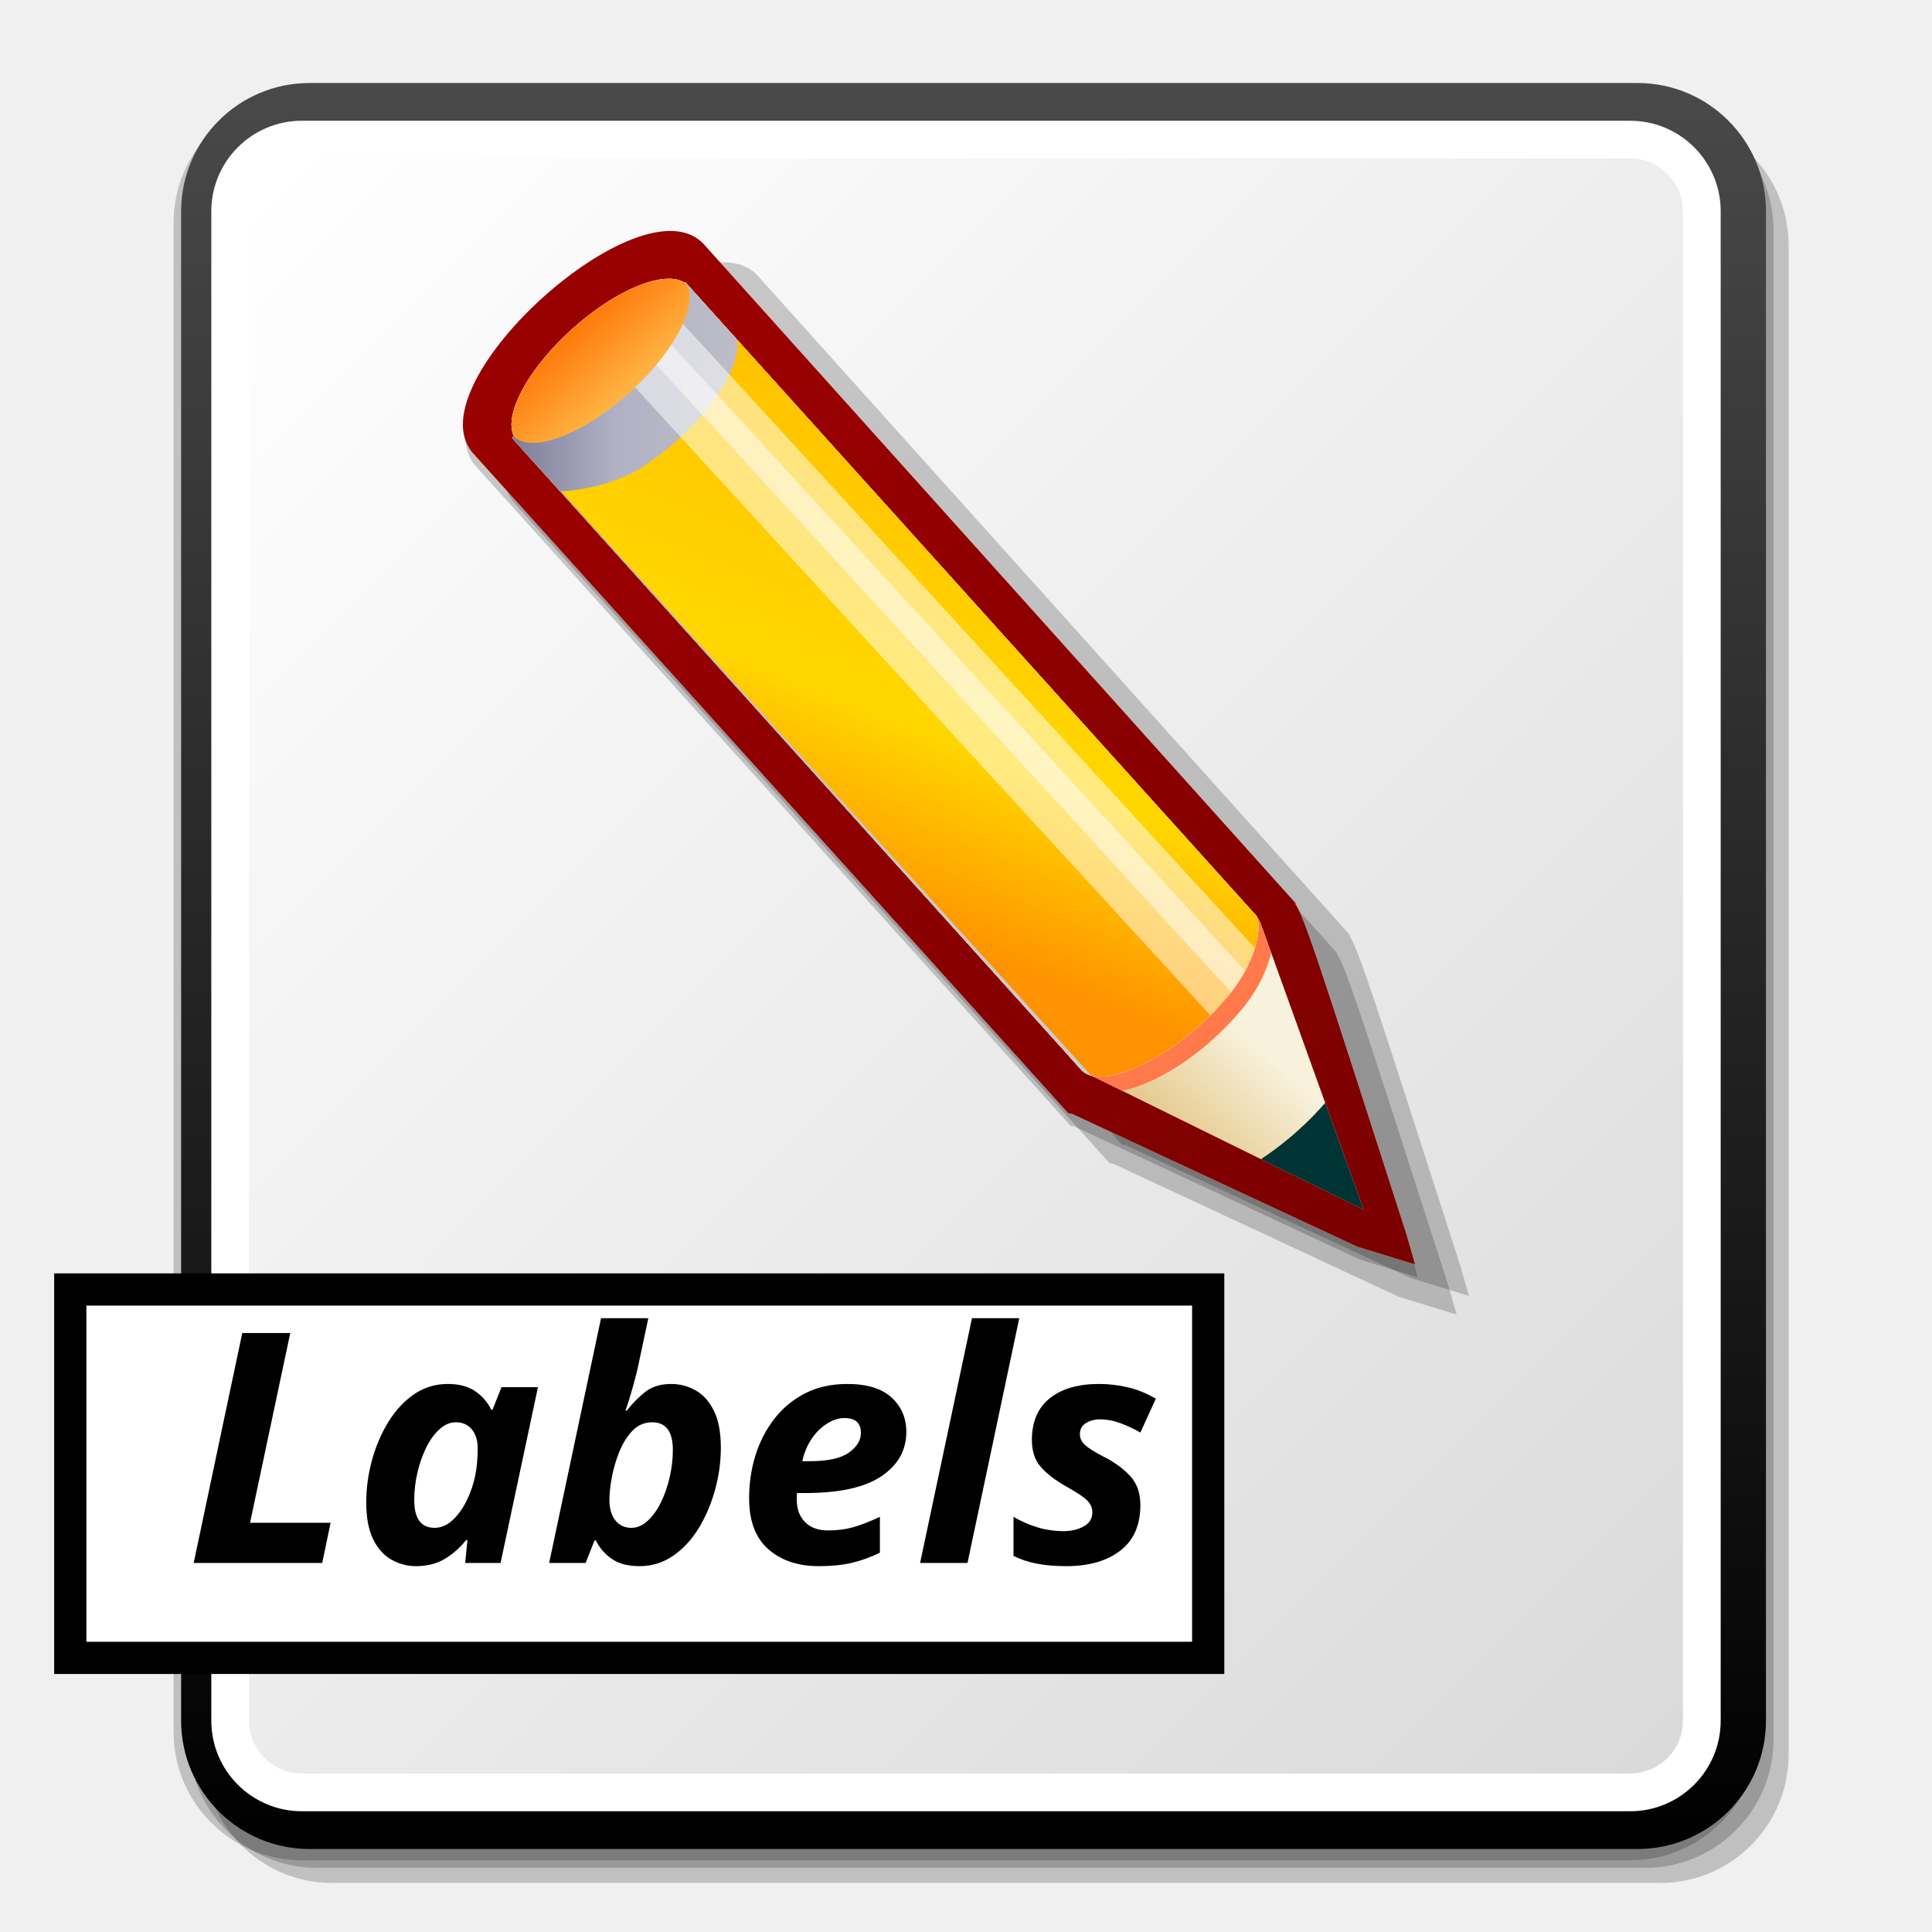
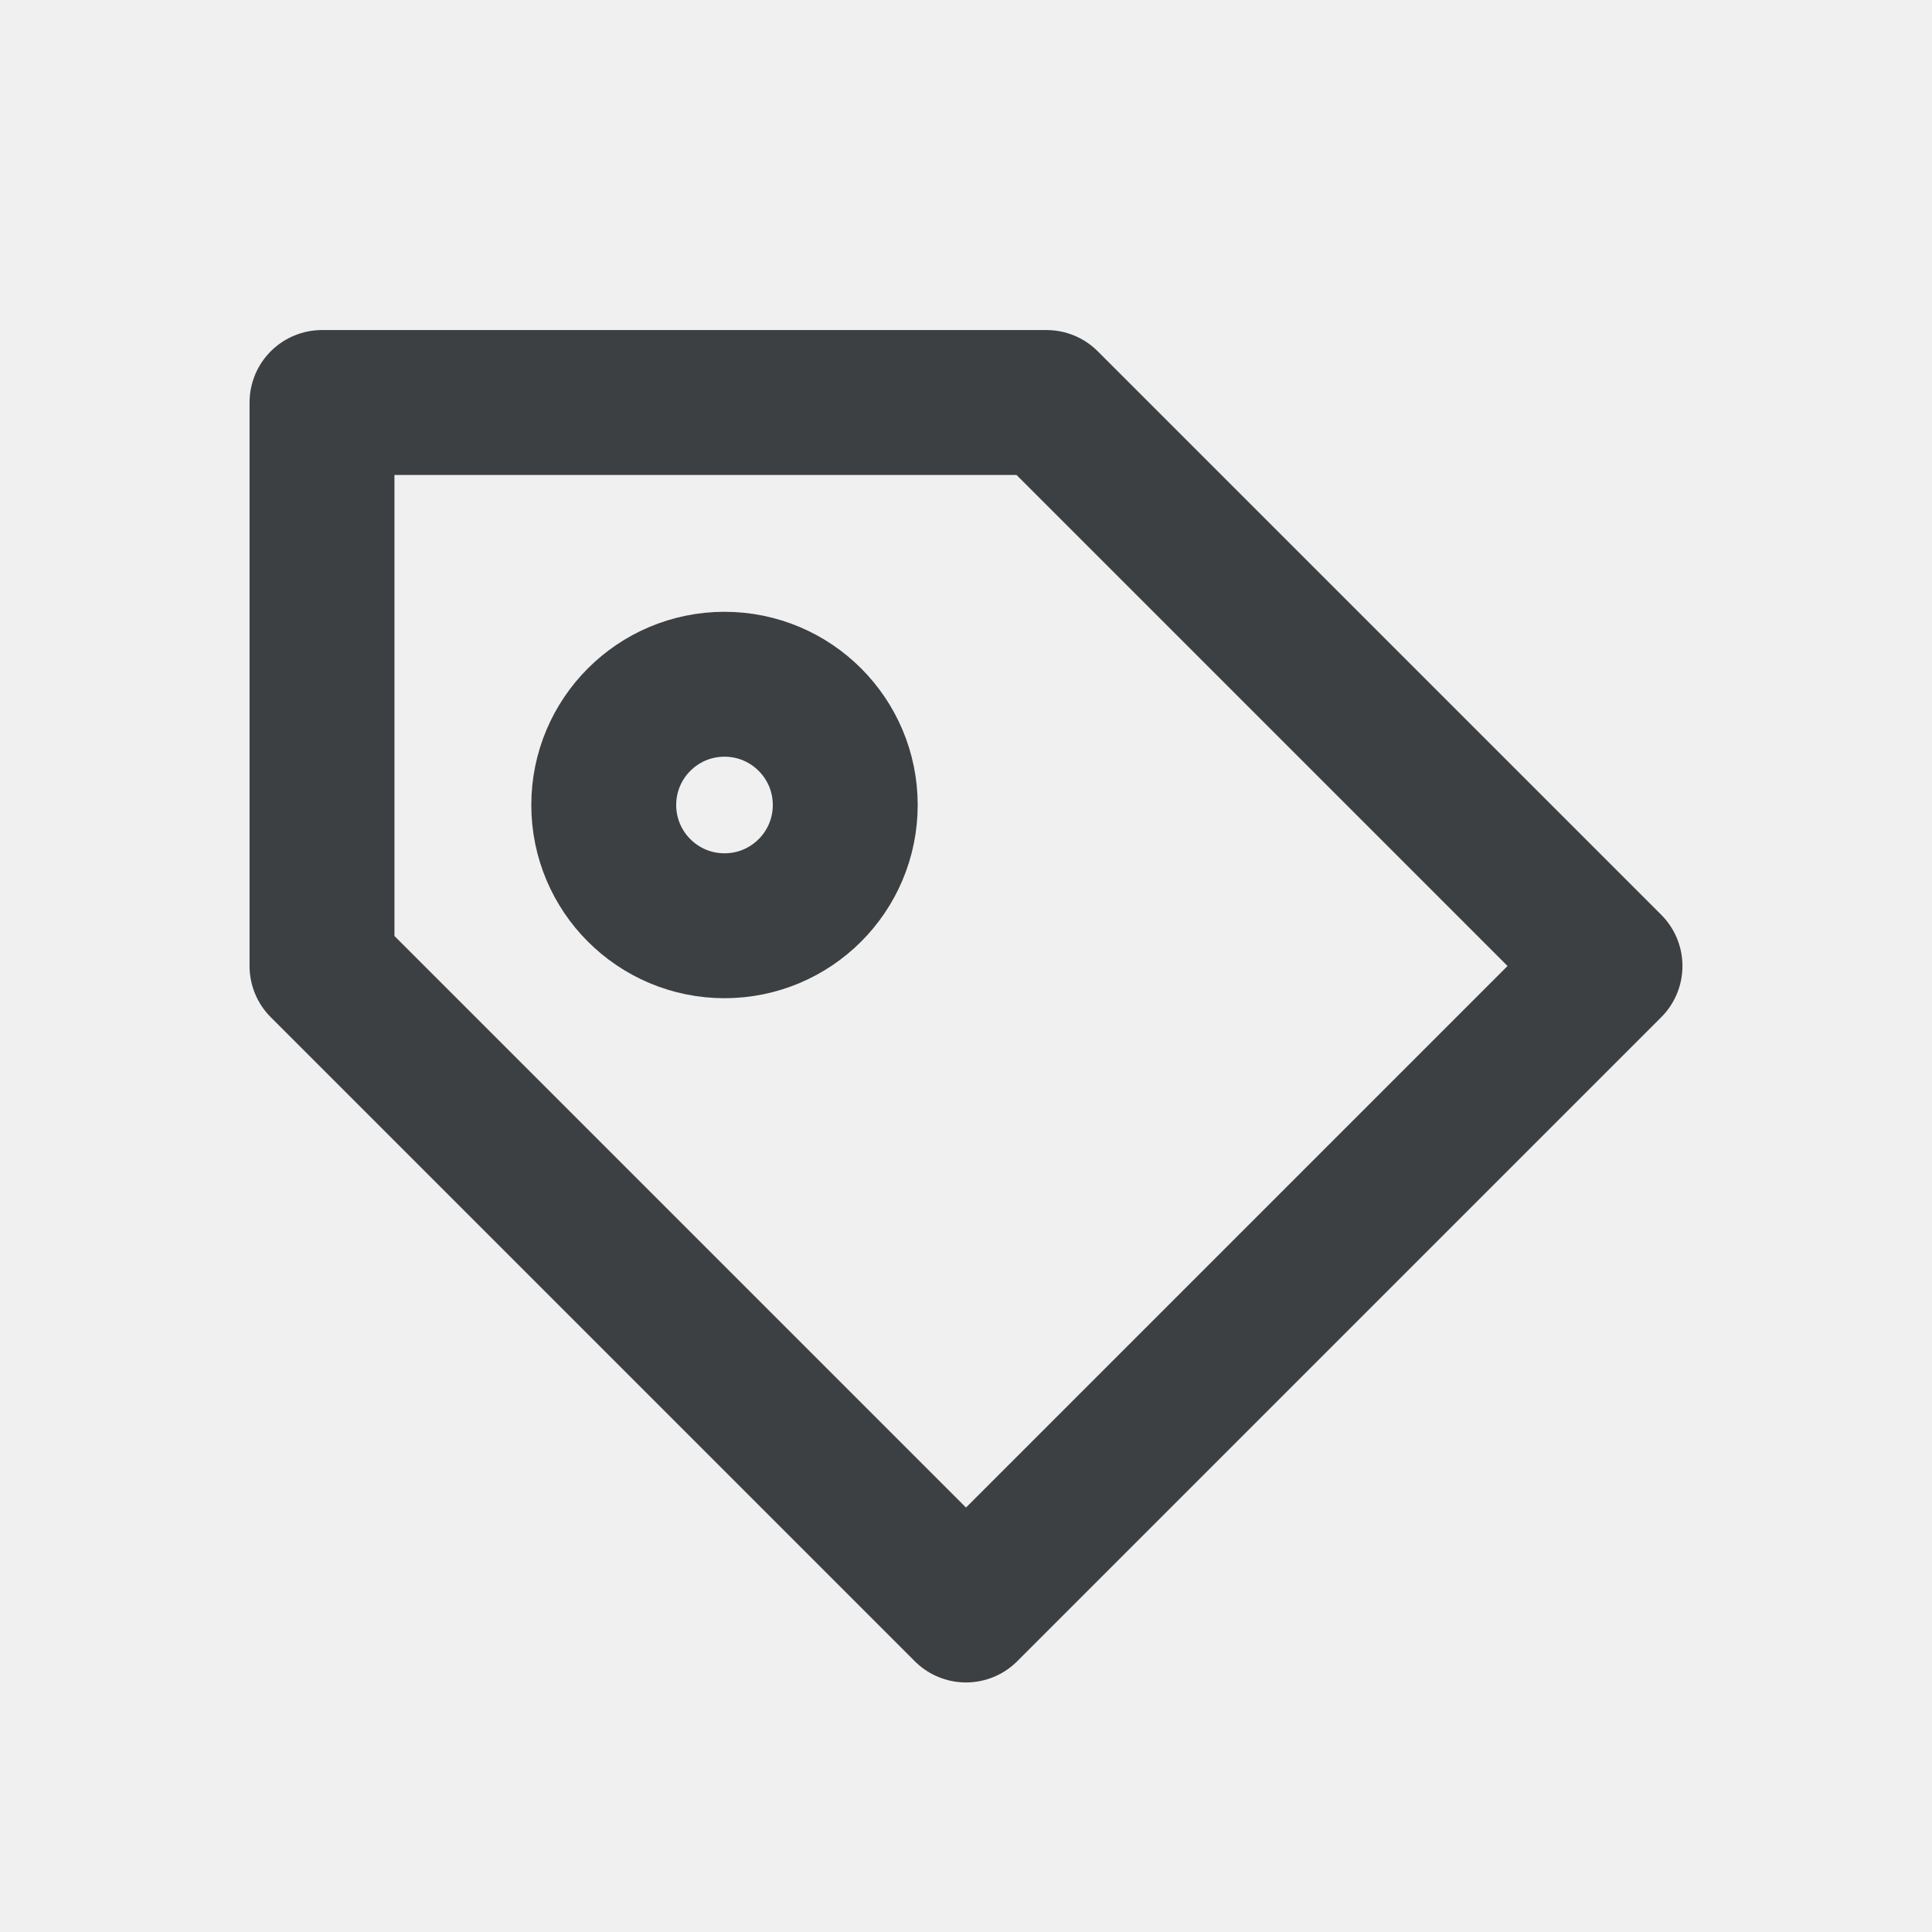
- <svg xmlns="http://www.w3.org/2000/svg" xmlns:xlink="http://www.w3.org/1999/xlink" width="48pt" height="48pt" viewBox="0 0 256 256" overflow="visible" enable-background="new 0 0 256 256" xml:space="preserve" id="svg710" version="1.1">
-   <defs id="defs796">
-     <linearGradient y2="245" x2="129" y1="11" x1="129" gradientUnits="userSpaceOnUse" id="XMLID_9_">
-       <stop id="stop717" style="stop-color:#494949" offset="0" />
-       <stop id="stop718" style="stop-color:#000000" offset="1" />
-     </linearGradient>
-     <linearGradient y2="226.947" x2="226.947" y1="29.053" x1="29.053" gradientUnits="userSpaceOnUse" id="XMLID_10_">
-       <stop id="stop725" style="stop-color:#FFFFFF" offset="0" />
-       <stop id="stop726" style="stop-color:#DADADA" offset="1" />
-     </linearGradient>
-     <linearGradient gradientTransform="matrix(0.1991,0.98,-0.98,0.1991,91.6944,573.5653)" y2="-164.221" x2="-360.246" y1="-94.419" x1="-481.701" gradientUnits="userSpaceOnUse" id="XMLID_11_">
-       <stop id="stop736" style="stop-color:#990000" offset="0" />
-       <stop id="stop737" style="stop-color:#7C0000" offset="1" />
-     </linearGradient>
-     <linearGradient gradientTransform="matrix(-0.999,0.0435,0.0435,0.999,-1277.006,-496.5172)" y2="706.322" x2="-1355.045" y1="685.381" x1="-1375.984" gradientUnits="userSpaceOnUse" id="XMLID_12_">
-       <stop id="stop743" style="stop-color:#F8F1DC" offset="0" />
-       <stop id="stop744" style="stop-color:#D6A84A" offset="1" />
-     </linearGradient>
-     <linearGradient y2="160.182" x2="137.602" y1="-0.795" x1="65.095" gradientUnits="userSpaceOnUse" id="XMLID_13_">
-       <stop id="stop750" style="stop-color:#FFA700" offset="0" />
-       <stop id="stop751" style="stop-color:#FFD700" offset="0.775" />
-       <stop id="stop752" style="stop-color:#FF794B" offset="1" />
-     </linearGradient>
-     <linearGradient gradientTransform="matrix(-0.999,0.0435,0.0435,0.999,-1277.006,-496.5172)" y2="622.533" x2="-1325.322" y1="635.795" x1="-1336.45" gradientUnits="userSpaceOnUse" id="XMLID_14_">
-       <stop id="stop763" style="stop-color:#FFC957" offset="0" />
-       <stop id="stop764" style="stop-color:#FF6D00" offset="1" />
-     </linearGradient>
-     <linearGradient gradientTransform="matrix(-0.999,0.0435,0.0435,0.999,-1277.006,-496.5172)" y2="699.476" x2="-1354.685" y1="595.631" x1="-1401.459" gradientUnits="userSpaceOnUse" id="XMLID_15_">
-       <stop id="stop770" style="stop-color:#FFA700" offset="0" />
-       <stop id="stop771" style="stop-color:#FFD700" offset="0.775" />
-       <stop id="stop772" style="stop-color:#FF9200" offset="1" />
-     </linearGradient>
-     <linearGradient y2="115.536" x2="144.59" y1="115.536" x1="67.845" gradientUnits="userSpaceOnUse" id="XMLID_16_">
-       <stop id="stop780" style="stop-color:#7D7D99" offset="0" />
-       <stop id="stop781" style="stop-color:#B1B1C5" offset="0.18" />
-       <stop id="stop782" style="stop-color:#BCBCC8" offset="0.373" />
-       <stop id="stop783" style="stop-color:#C8C8CB" offset="0.682" />
-       <stop id="stop784" style="stop-color:#CCCCCC" offset="1" />
-     </linearGradient>
-     <linearGradient xlink:href="#XMLID_16_" id="linearGradient80060" gradientUnits="userSpaceOnUse" x1="67.845" y1="115.536" x2="144.59" y2="115.536" gradientTransform="translate(0,-25.6)" />
-     <linearGradient xlink:href="#XMLID_15_" id="linearGradient80063" gradientUnits="userSpaceOnUse" gradientTransform="matrix(-0.999,0.0435,0.0435,0.999,-1277.006,-522.1172)" x1="-1401.459" y1="595.631" x2="-1354.685" y2="699.476" />
-     <linearGradient xlink:href="#XMLID_14_" id="linearGradient80066" gradientUnits="userSpaceOnUse" gradientTransform="matrix(-0.999,0.0435,0.0435,0.999,-1277.006,-522.1172)" x1="-1336.45" y1="635.795" x2="-1325.322" y2="622.533" />
-     <linearGradient xlink:href="#XMLID_13_" id="linearGradient80072" gradientUnits="userSpaceOnUse" x1="65.095" y1="-0.795" x2="137.602" y2="160.182" gradientTransform="translate(0,-25.6)" />
-     <linearGradient xlink:href="#XMLID_12_" id="linearGradient80075" gradientUnits="userSpaceOnUse" gradientTransform="matrix(-0.999,0.0435,0.0435,0.999,-1277.006,-522.1172)" x1="-1375.984" y1="685.381" x2="-1355.045" y2="706.322" />
-     <linearGradient xlink:href="#XMLID_11_" id="linearGradient80078" gradientUnits="userSpaceOnUse" gradientTransform="matrix(0.1991,0.98,-0.98,0.1991,91.6944,547.9653)" x1="-481.701" y1="-94.419" x2="-360.246" y2="-164.221" />
-     <linearGradient xlink:href="#XMLID_10_" id="linearGradient80085" gradientUnits="userSpaceOnUse" x1="29.053" y1="29.053" x2="226.947" y2="226.947" />
-     <linearGradient xlink:href="#XMLID_9_" id="linearGradient80089" gradientUnits="userSpaceOnUse" x1="129" y1="11" x2="129" y2="245" />
-   </defs>
-   <path style="opacity:0.2" id="path713" d="m 44,15.5 c -9.374,0 -17,7.626 -17,17 v 200 c 0,9.374 7.626,17 17,17 h 176 c 9.375,0 17,-7.626 17,-17 v -200 c 0,-9.374 -7.625,-17 -17,-17 H 44 z" />
-   <path style="opacity:0.2" id="path714" d="m 42,13.5 c -9.374,0 -17,7.626 -17,17 v 200 c 0,9.374 7.626,17 17,17 h 176 c 9.375,0 17,-7.626 17,-17 v -200 c 0,-9.374 -7.625,-17 -17,-17 H 42 z" />
-   <path style="opacity:0.2" id="path715" d="m 40,12.5 c -9.374,0 -17,7.626 -17,17 v 200 c 0,9.374 7.626,17 17,17 h 176 c 9.375,0 17,-7.626 17,-17 v -200 c 0,-9.374 -7.625,-17 -17,-17 H 40 z" />
-   <path style="fill:url(#linearGradient80089)" id="path722" d="m 41,11 c -9.374,0 -17,7.626 -17,17 v 200 c 0,9.374 7.626,17 17,17 h 176 c 9.375,0 17,-7.626 17,-17 V 28 c 0,-9.374 -7.625,-17 -17,-17 H 41 z" />
-   <path style="fill:#ffffff" id="path723" d="m 28,228 c 0,6.627 5.373,12 12,12 h 176 c 6.627,0 12,-5.373 12,-12 V 28 c 0,-6.627 -5.373,-12 -12,-12 H 40 c -6.627,0 -12,5.373 -12,12 v 200 z" />
-   <path style="fill:url(#linearGradient80085)" id="path730" d="m 40,21 c -3.86,0 -7,3.14 -7,7 v 200 c 0,3.859 3.14,7 7,7 h 176 c 3.859,0 7,-3.141 7,-7 V 28 c 0,-3.86 -3.141,-7 -7,-7 H 40 z" />
-   <path style="opacity:0.2" id="path731" d="m 191.924,170.384 c -11.613,-36.127 -13.717,-42.67 -14.859,-44.064 0.119,0.076 0.289,0.178 0.289,0.178 L 98.804,39.043 c -4.195,-4.65 -14.005,0.356 -21.355,6.976 -7.283,6.542 -13.32,15.773 -9.37,20.564 l 78.944,87.543 0.533,0.094 37.768,17.602 7.688,2.365 -1.088,-3.803 z" />
-   <path style="opacity:0.2" id="path732" d="m 193.557,167.916 c -11.611,-36.125 -13.713,-42.67 -14.855,-44.064 0.117,0.072 0.287,0.178 0.287,0.178 L 100.444,36.575 c -4.199,-4.651 -14.015,0.355 -21.361,6.975 -7.281,6.545 -13.32,15.773 -9.368,20.566 l 78.945,87.539 0.533,0.1 37.77,17.598 7.682,2.367 -1.088,-3.804 z" />
-   <path style="opacity:0.2" id="path733" d="M 186.773,165.449 C 175.16,129.322 173.06,122.777 171.91,121.381 c 0.121,0.074 0.295,0.18 0.295,0.18 L 93.653,34.104 c -4.192,-4.65 -14.009,0.359 -21.354,6.978 -7.283,6.542 -13.321,15.771 -9.369,20.565 l 78.942,87.541 0.535,0.096 37.768,17.598 7.686,2.367 -1.088,-3.8 z" />
-   <path style="fill:#ffffff" id="path734" d="m 186.43,163.755 c -11.613,-36.125 -13.713,-42.666 -14.863,-44.061 0.123,0.072 0.293,0.18 0.293,0.18 L 93.314,32.416 c -4.199,-4.651 -14.015,0.357 -21.359,6.977 -7.283,6.543 -13.322,15.774 -9.37,20.566 l 78.941,87.541 0.535,0.098 37.771,17.598 7.686,2.363 -1.088,-3.804 z" />
-   <path style="fill:url(#linearGradient80078)" id="path741" d="m 186.43,163.755 c -11.613,-36.125 -13.713,-42.666 -14.863,-44.061 0.123,0.072 0.293,0.18 0.293,0.18 L 93.314,32.416 c -4.199,-4.651 -14.015,0.357 -21.359,6.977 -7.283,6.543 -13.322,15.774 -9.37,20.566 l 78.941,87.541 0.535,0.098 37.771,17.598 7.686,2.363 -1.088,-3.804 z" />
-   <path style="fill:url(#linearGradient80075)" id="path748" d="m 166.969,122.162 13.723,38.129 -36.371,-17.902 0.168,-0.152 c -0.25,-0.08 -0.496,-0.178 -0.701,-0.316 l -0.125,0.121 -75.303,-83.57 0.123,-0.104 c -2.246,-2.49 1.032,-9.094 7.308,-14.752 6.28,-5.652 13.18,-8.219 15.425,-5.733 l 75.292,83.565 0.461,0.714 z" />
-   <path style="fill:url(#linearGradient80072)" id="path758" d="m 148.652,144.521 c 2.076,-0.369 4.635,-1.479 7.252,-3.139 1.617,-1.018 3.279,-2.283 4.898,-3.744 1.455,-1.303 2.736,-2.666 3.84,-4.01 2.076,-2.531 3.322,-5.213 3.781,-7.424 l -1.455,-4.043 -0.463,-0.715 -74.798,-83.018 c 0.608,2.24 -0.962,5.938 -4.063,9.74 -1.134,1.389 -2.441,2.789 -3.945,4.141 -1.574,1.419 -3.195,2.652 -4.767,3.654 -4.493,2.871 -8.628,3.928 -10.548,2.486 l -0.025,0.021 75.303,83.57 0.125,-0.121 c 0.205,0.139 0.451,0.236 0.701,0.316 l -0.168,0.152 4.332,2.134 z" />
-   <path style="fill:#ffffff" id="path759" d="m 68.083,57.81 c 1.732,1.772 5.994,0.776 10.643,-2.194 1.541,-0.982 3.132,-2.193 4.677,-3.586 1.476,-1.325 2.759,-2.701 3.872,-4.063 3.578,-4.388 5.091,-8.642 3.477,-10.584 l 0.023,-0.024 75.817,84.119 c 0.635,2.262 -0.588,6.498 -3.754,10.357 -1.082,1.318 -2.34,2.656 -3.77,3.934 -1.588,1.434 -3.219,2.676 -4.807,3.676 -4.74,3.006 -9.303,4.199 -11.016,2.301 -0.393,-0.439 -2.098,-2.336 -2.145,-2.406 l -73.255,-81.314 0.238,-0.216 z" />
-   <path style="fill:#ffffff" id="path760" d="m 75.79,43.615 c 6.28,-5.652 13.18,-8.219 15.425,-5.733 l 16.961,18.828 1.152,26.49 -17.973,0.784 -22.996,-25.513 0.123,-0.104 c -2.246,-2.49 1.032,-9.093 7.308,-14.752 z" />
-   <path style="fill:#ffffff" id="path761" d="m 68.083,57.81 c 1.732,1.772 5.994,0.776 10.643,-2.194 1.541,-0.982 3.132,-2.193 4.677,-3.586 1.476,-1.325 2.759,-2.701 3.872,-4.063 3.578,-4.388 5.091,-8.642 3.477,-10.584 l 0.023,-0.024 75.817,84.119 c 0.635,2.262 -0.588,6.498 -3.754,10.357 -1.082,1.318 -2.34,2.656 -3.77,3.934 -1.588,1.434 -3.219,2.676 -4.807,3.676 -4.74,3.006 -9.303,4.199 -11.016,2.301 -0.393,-0.439 -2.098,-2.336 -2.145,-2.406 l -73.255,-81.314 0.238,-0.216 z" />
-   <path style="fill:url(#linearGradient80066)" id="path768" d="m 75.79,43.615 c 6.28,-5.652 13.18,-8.219 15.425,-5.733 l 16.961,18.828 1.152,26.49 -17.973,0.784 -22.996,-25.513 0.123,-0.104 c -2.246,-2.49 1.032,-9.093 7.308,-14.752 z" />
-   <path style="fill:url(#linearGradient80063)" id="path778" d="m 68.083,57.81 c 1.732,1.772 5.994,0.776 10.643,-2.194 1.541,-0.982 3.132,-2.193 4.677,-3.586 1.476,-1.325 2.759,-2.701 3.872,-4.063 3.578,-4.388 5.091,-8.642 3.477,-10.584 l 0.023,-0.024 75.817,84.119 c 0.635,2.262 -0.588,6.498 -3.754,10.357 -1.082,1.318 -2.34,2.656 -3.77,3.934 -1.588,1.434 -3.219,2.676 -4.807,3.676 -4.74,3.006 -9.303,4.199 -11.016,2.301 -0.393,-0.439 -2.098,-2.336 -2.145,-2.406 l -73.255,-81.314 0.238,-0.216 z" />
-   <path style="fill:url(#linearGradient80060)" id="path790" d="m 74.357,65.113 c 0,0 6.036,-0.212 10.685,-3.182 1.542,-0.983 3.132,-2.193 4.677,-3.586 1.477,-1.326 2.76,-2.701 3.873,-4.064 2.928,-3.589 4.469,-7.088 4.049,-9.307 l -6.865,-7.617 -0.023,0.024 c 1.614,1.942 0.102,6.196 -3.477,10.584 -1.113,1.362 -2.396,2.738 -3.872,4.063 -1.545,1.393 -3.136,2.604 -4.677,3.586 -4.648,2.971 -8.91,3.967 -10.643,2.194 l -0.238,0.217 73.256,81.311 c 0.047,0.07 1.752,1.967 2.145,2.406 0.342,0.377 0.799,0.627 1.344,0.771 L 74.357,65.113 z" />
-   <path style="fill:#003333" id="path791" d="m 172.035,149.754 c -1.635,1.477 -3.307,2.764 -4.949,3.84 l 13.605,6.697 -5.096,-14.156 c -1.058,1.218 -2.243,2.441 -3.56,3.619 z" />
-   <path style="opacity:0.5;fill:#ffffff" id="path792" d="M 163.121,131.453 86.968,48.33 c 0.1,-0.12 0.213,-0.242 0.307,-0.364 1.428,-1.752 2.52,-3.49 3.225,-5.058 l 75.768,82.707 c -0.553,1.824 -1.6,3.867 -3.147,5.838 z" />
-   <path style="opacity:0.5;fill:#ffffff" id="path793" d="m 87.275,47.966 c 0.634,-0.774 1.189,-1.548 1.694,-2.3 l 76.015,82.974 c -0.578,1.063 -1.283,2.146 -2.146,3.193 -0.744,0.896 -1.566,1.805 -2.465,2.697 L 84.152,51.332 c 1.164,-1.108 2.209,-2.24 3.123,-3.366 z" />
-   <rect style="fill:none" y="0" x="0" height="256" width="256" id="_x3C_Slice_x3E_" />
-   <rect style="fill:#ffffff;fill-opacity:1;stroke:#000000;stroke-width:4.267;stroke-opacity:1" id="rect79256" width="150.78" height="48.814" x="9.313" y="170.863" ry="0" />
-   <text xml:space="preserve" style="font-size:42.667px;font-style:normal;font-variant:normal;font-weight:normal;font-stretch:normal;text-align:justify;line-height:125%;letter-spacing:0px;word-spacing:0px;writing-mode:lr-tb;text-anchor:start;fill:#000000;fill-opacity:1;stroke:none;font-family:Linux Libertine O C;-inkscape-font-specification:Linux Libertine O C" x="24.555" y="207.102" id="text80094">
-     <tspan id="tspan80096" x="24.555" y="207.102" style="font-style:italic;font-weight:bold;-inkscape-font-specification:Linux Libertine O C Bold Italic">Labels</tspan>
-   </text>
+ <svg xmlns="http://www.w3.org/2000/svg" width="24" height="24" viewBox="0 0 24 24" fill="none" stroke="#3c4043" stroke-width="1.8" stroke-linecap="round" stroke-linejoin="round">
+   <path d="M4 5h9l7 7-8 8-8-8z" />
+   <circle cx="9" cy="10" r="1.5" />
</svg>
